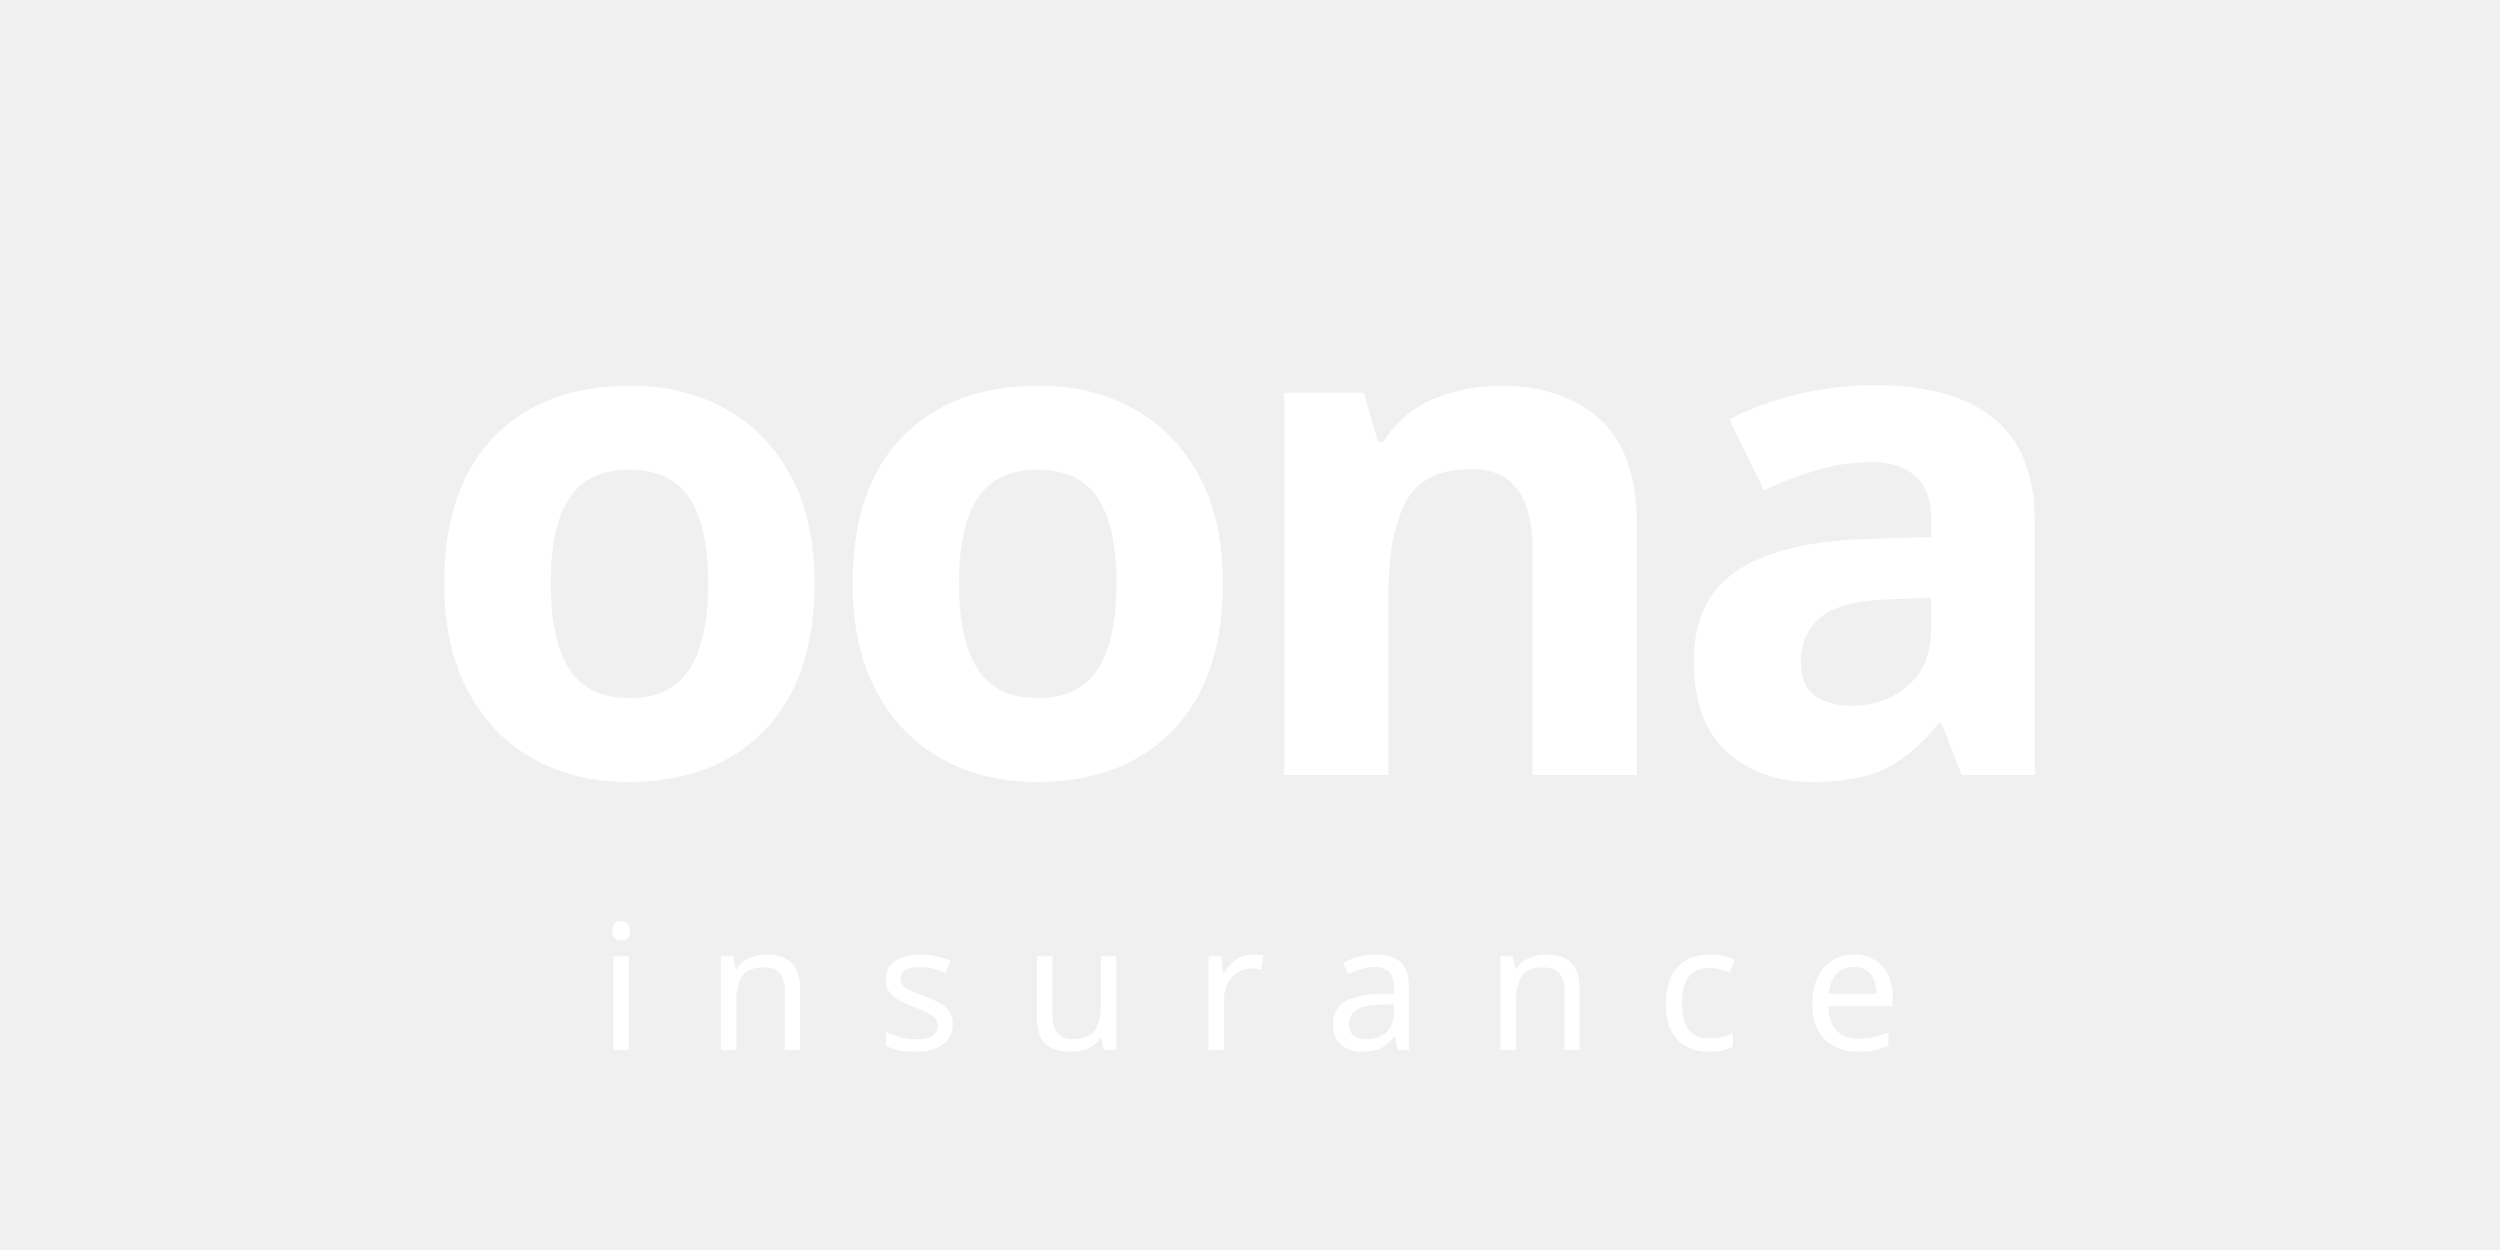
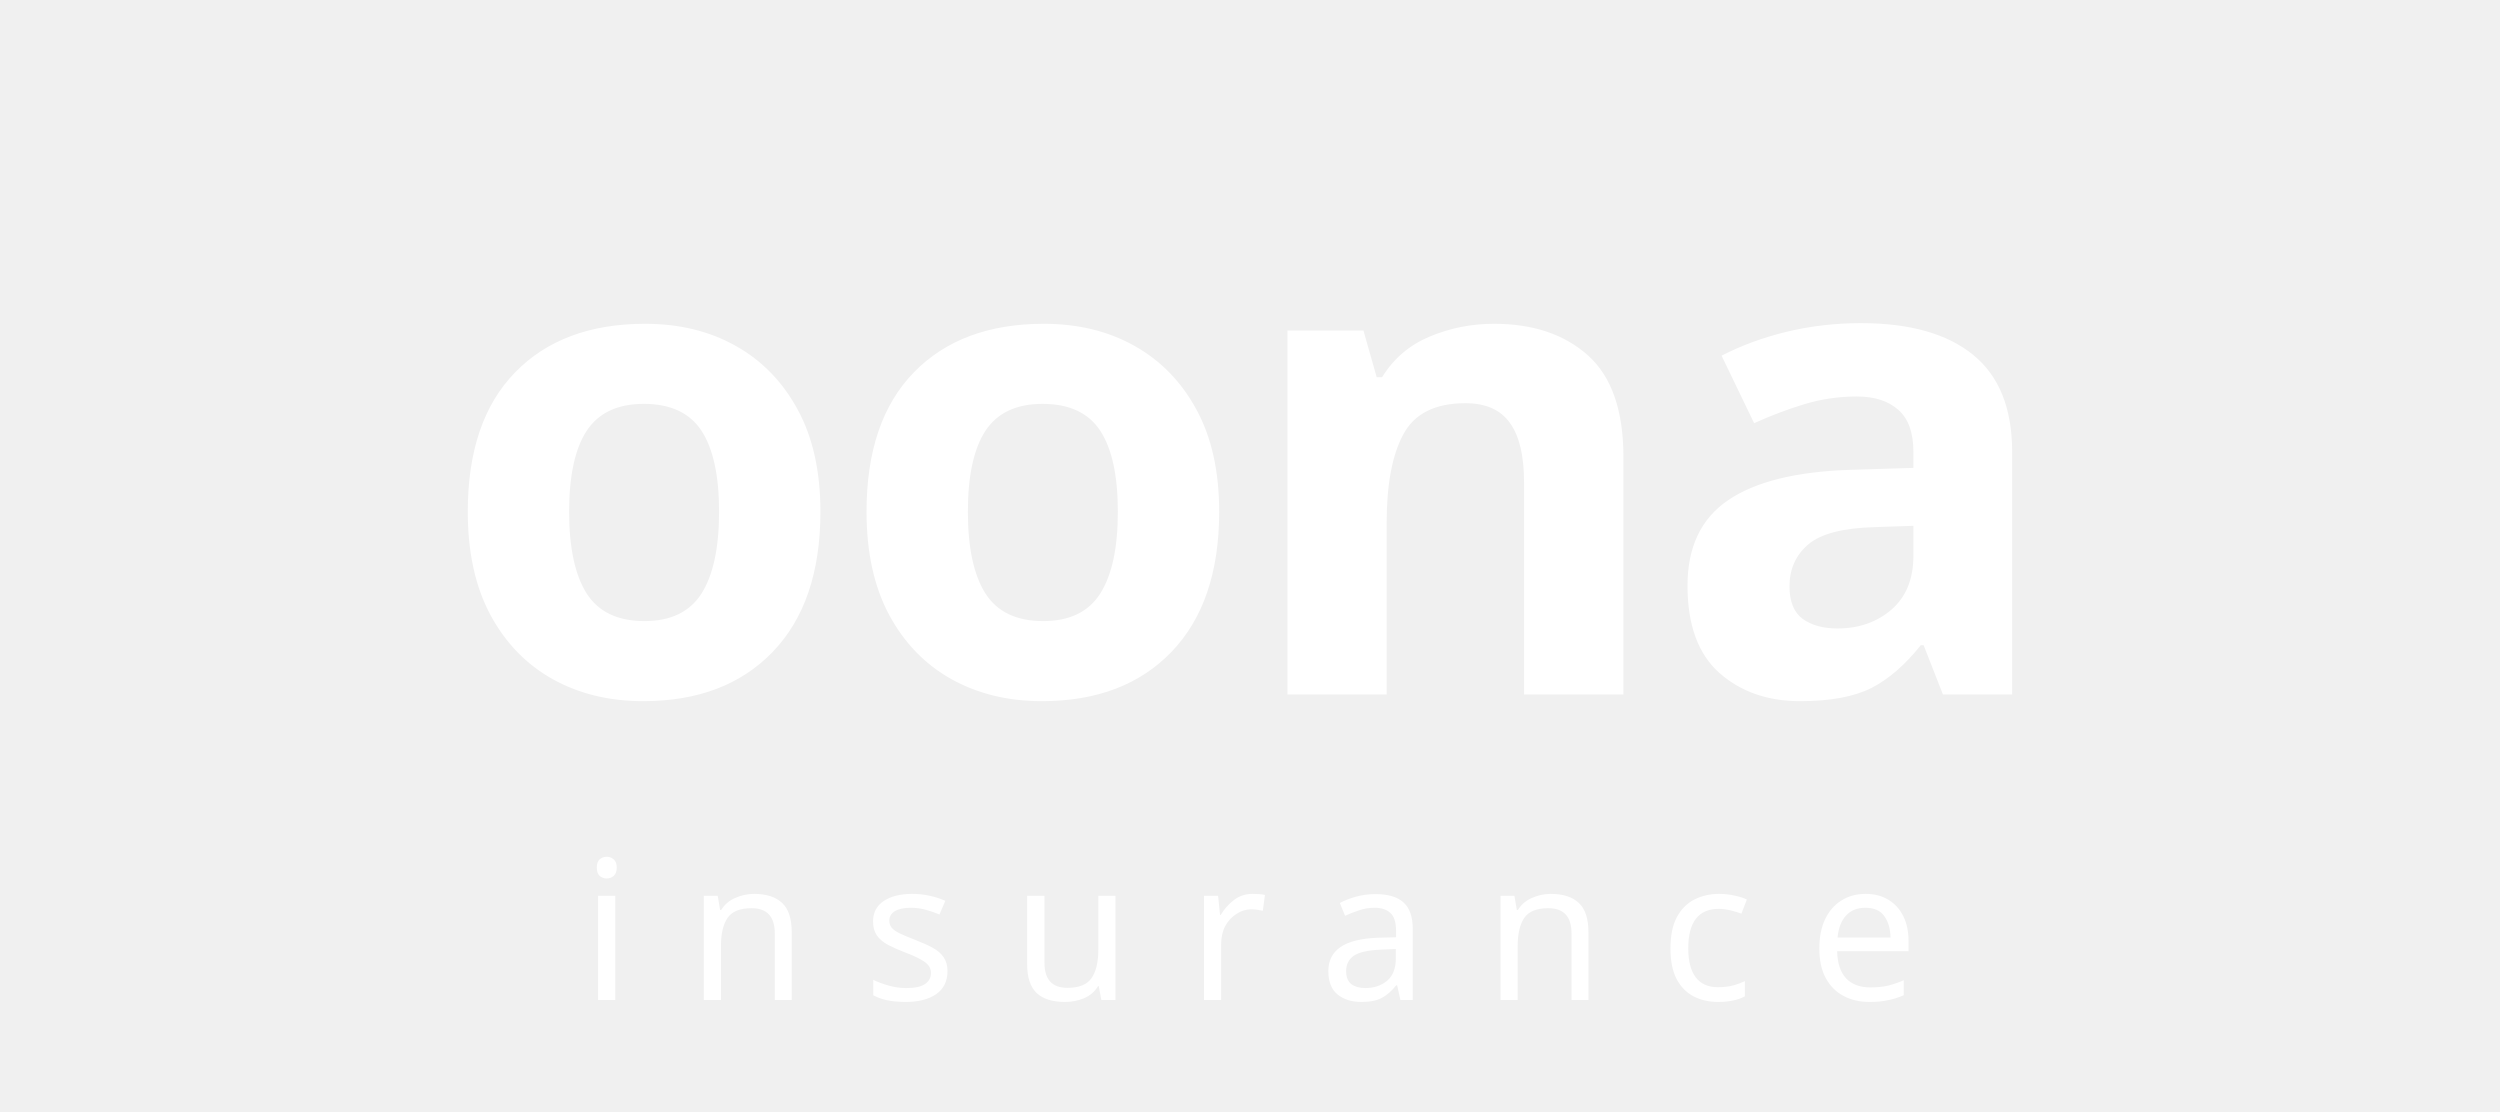
- <svg xmlns="http://www.w3.org/2000/svg" viewBox="0 0 200 100" fill="white">
-   <text x="100" y="62" font-family="'Nunito', 'Poppins', 'Comfortaa', sans-serif" font-size="56" font-weight="800" text-anchor="middle" letter-spacing="-2">oona</text>
-   <text x="100" y="84" font-family="'Nunito', 'Poppins', 'Comfortaa', sans-serif" font-size="14" font-weight="400" text-anchor="middle" letter-spacing="5">insurance</text>
+ <svg xmlns="http://www.w3.org/2000/svg" viewBox="0 0 180 80" fill="white">
+   <text x="90" y="50" font-family="'Nunito', 'Poppins', 'Comfortaa', sans-serif" font-size="48" font-weight="800" text-anchor="middle" letter-spacing="-1">oona</text>
+   <text x="90" y="72" font-family="'Nunito', 'Poppins', 'Comfortaa', sans-serif" font-size="14" font-weight="400" text-anchor="middle" letter-spacing="4">insurance</text>
</svg>
